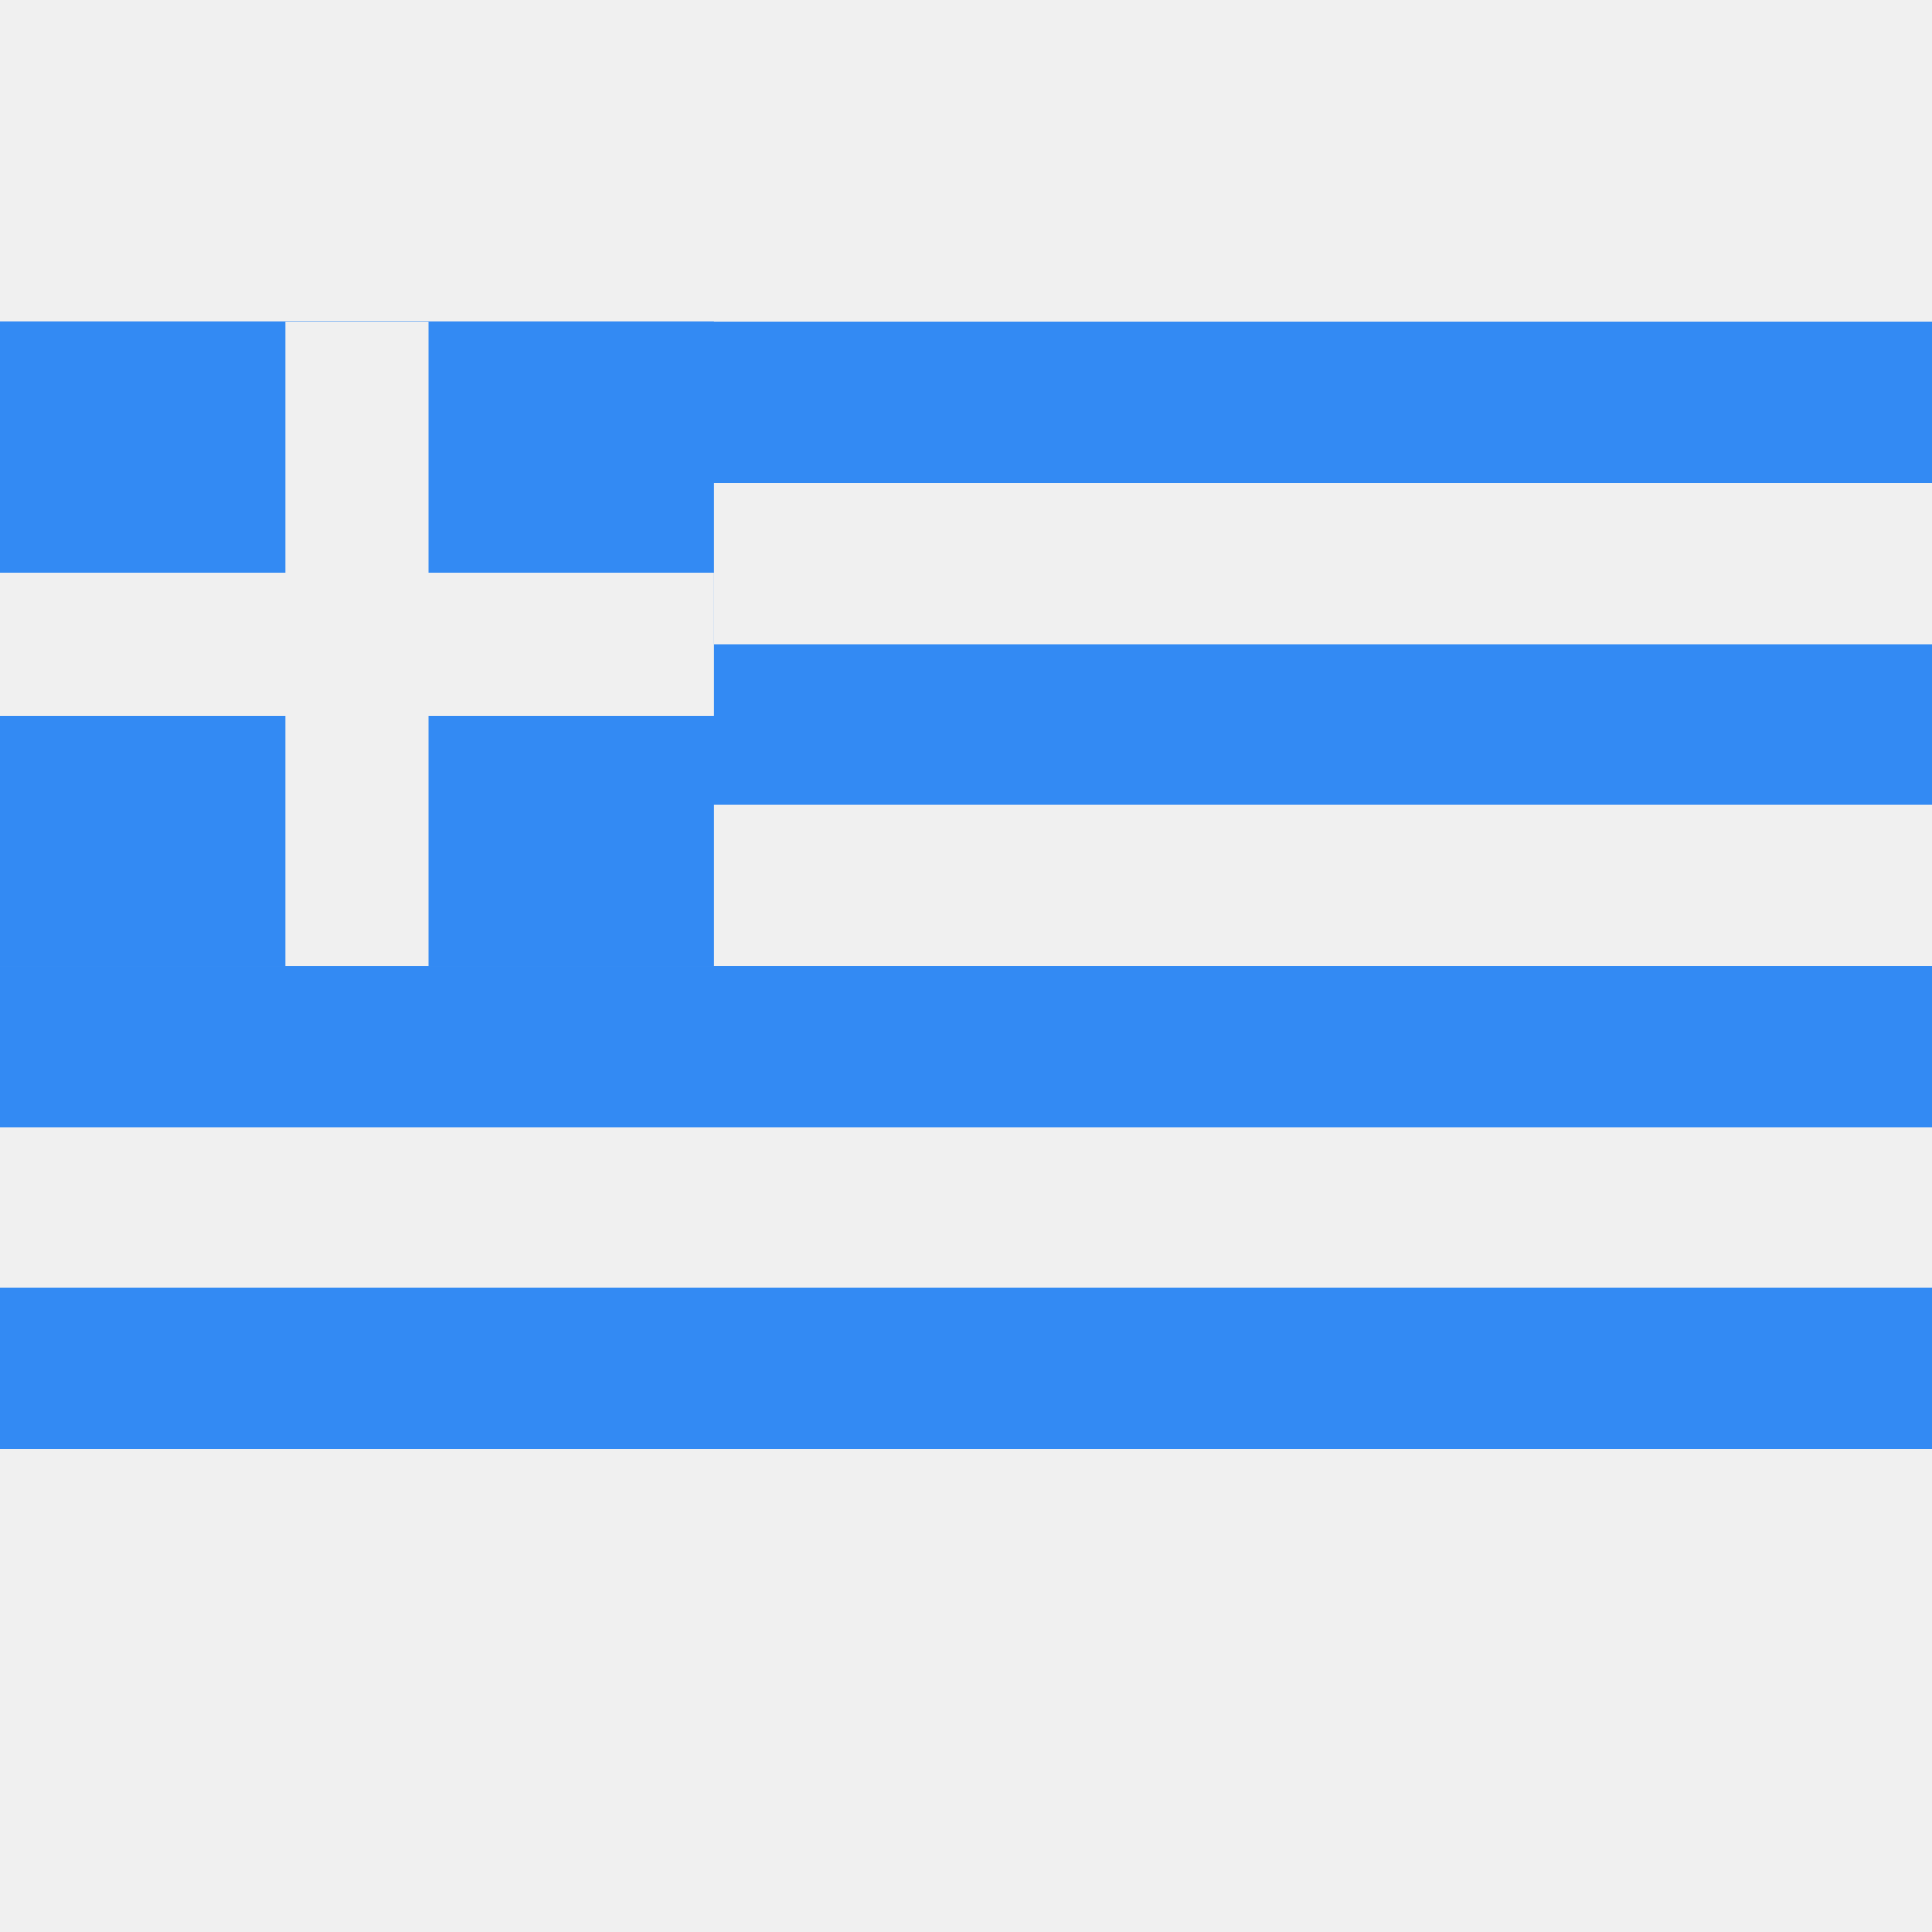
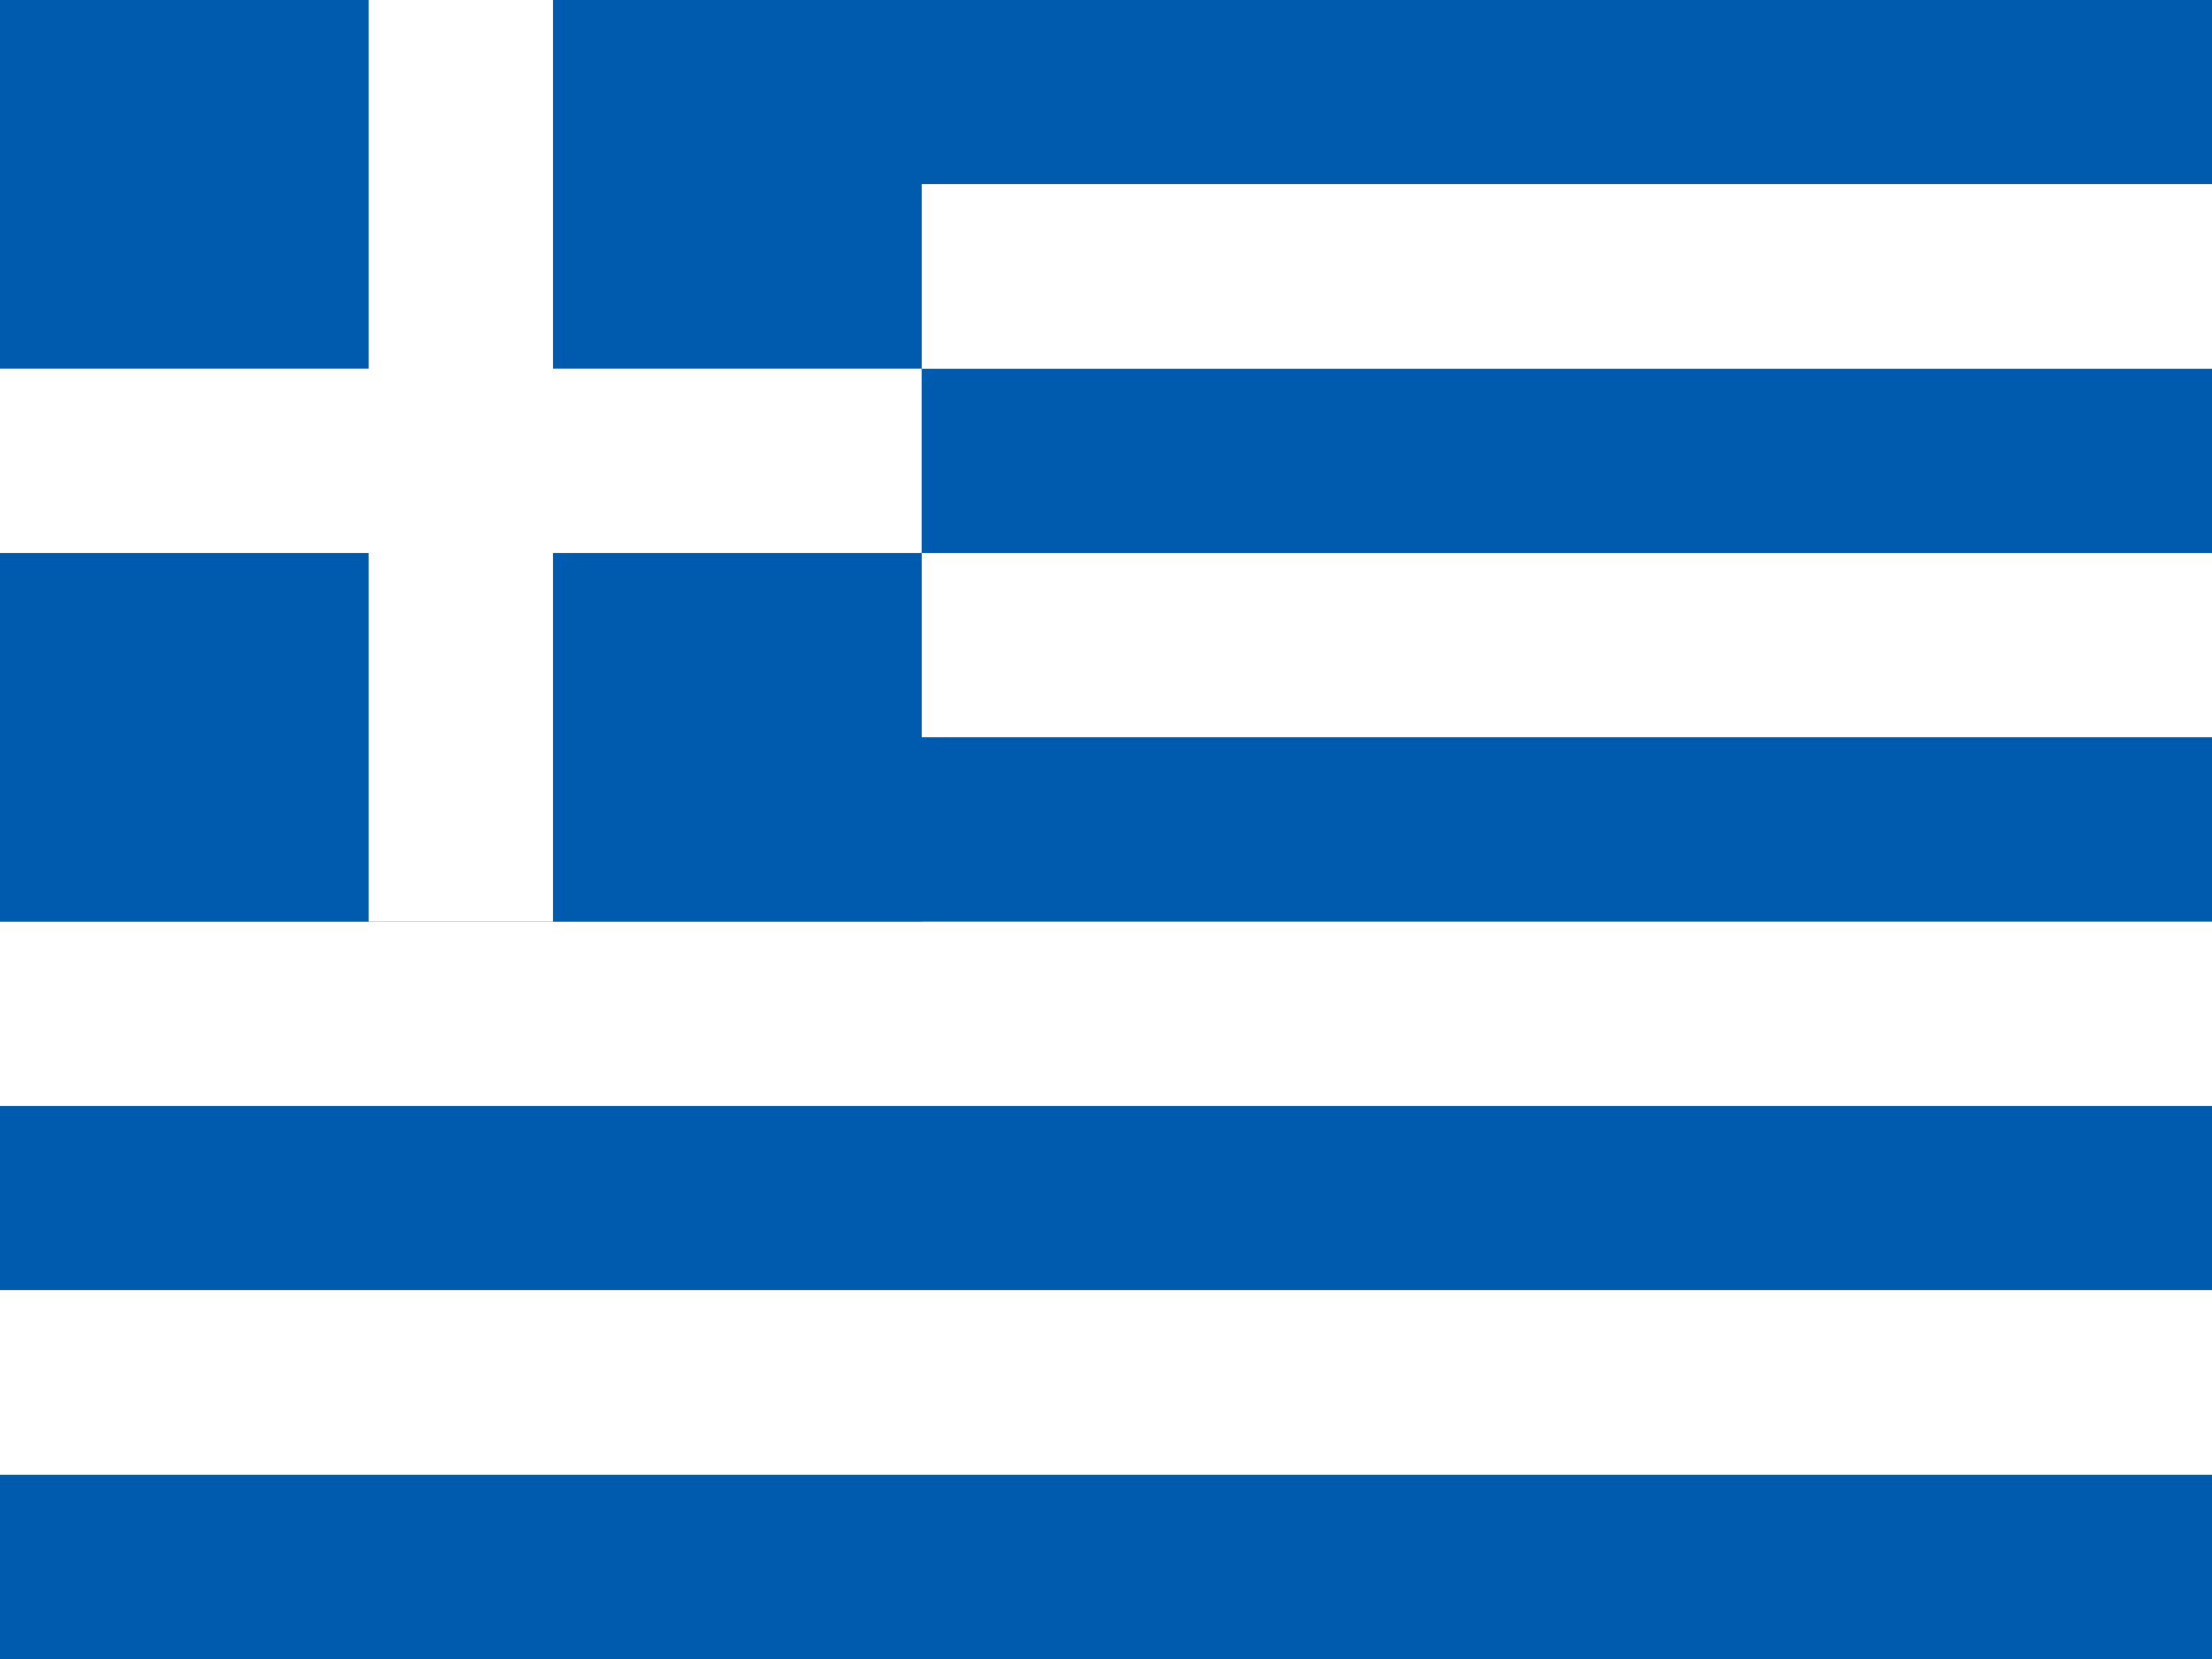
- <svg xmlns="http://www.w3.org/2000/svg" version="1.1" id="Capa_1" x="0px" y="0px" viewBox="0 0 362.023 362.023" style="enable-background:new 0 0 362.023 362.023;" xml:space="preserve">
-   <rect y="60.338" style="fill:#F0F0F0;" width="362.023" height="241.346" />
-   <g>
-     <rect y="60.338" style="fill:#338AF3;" width="362.023" height="30.168" />
-     <rect y="120.679" style="fill:#338AF3;" width="362.023" height="30.168" />
-     <rect y="181.014" style="fill:#338AF3;" width="362.023" height="30.168" />
-     <rect y="241.35" style="fill:#338AF3;" width="362.023" height="30.168" />
-     <rect y="60.338" style="fill:#338AF3;" width="133.788" height="120.676" />
+ <svg xmlns="http://www.w3.org/2000/svg" id="flag-icons-gr" viewBox="0 0 640 480">
+   <path fill="#005bae" fill-rule="evenodd" stroke-width="6.7" d="M0 0h640v53.3H0z" />
+   <path fill="#fff" fill-rule="evenodd" stroke-width="6.7" d="M0 53.3h640v53.4H0z" />
+   <path fill="#005bae" fill-rule="evenodd" stroke-width="6.7" d="M0 106.7h640V160H0z" />
+   <path fill="#fff" fill-rule="evenodd" stroke-width="6.7" d="M0 160h640v53.3H0z" />
+   <path fill="#005bae" stroke-width=".9" d="M0 0h266.7v266.7H0z" />
+   <path fill="#005bae" fill-rule="evenodd" stroke-width="6.7" d="M0 213.3h640v53.4H0z" />
+   <path fill="#fff" fill-rule="evenodd" stroke-width="6.7" d="M0 266.7h640V320H0z" />
+   <path fill="#005bae" fill-rule="evenodd" stroke-width="6.7" d="M0 320h640v53.3H0z" />
+   <path fill="#fff" fill-rule="evenodd" stroke-width="6.7" d="M0 373.3h640v53.4H0z" />
+   <g fill="#fff" fill-rule="evenodd" stroke-width="1.3">
+     <path d="M20 0h10v50H20z" transform="scale(5.33333)" />
+     <path d="M0 20h50v10H0z" transform="scale(5.33333)" />
  </g>
-   <g>
-     <rect y="107.27" style="fill:#F0F0F0;" width="133.788" height="26.814" />
-     <rect x="53.487" y="60.338" style="fill:#F0F0F0;" width="26.814" height="120.676" />
-   </g>
-   <g>
- </g>
-   <g>
- </g>
-   <g>
- </g>
-   <g>
- </g>
-   <g>
- </g>
-   <g>
- </g>
-   <g>
- </g>
-   <g>
- </g>
-   <g>
- </g>
-   <g>
- </g>
-   <g>
- </g>
-   <g>
- </g>
-   <g>
- </g>
-   <g>
- </g>
-   <g>
- </g>
+   <path fill="#005bae" stroke-width=".6" d="M0 426.7h640V480H0z" />
</svg>
